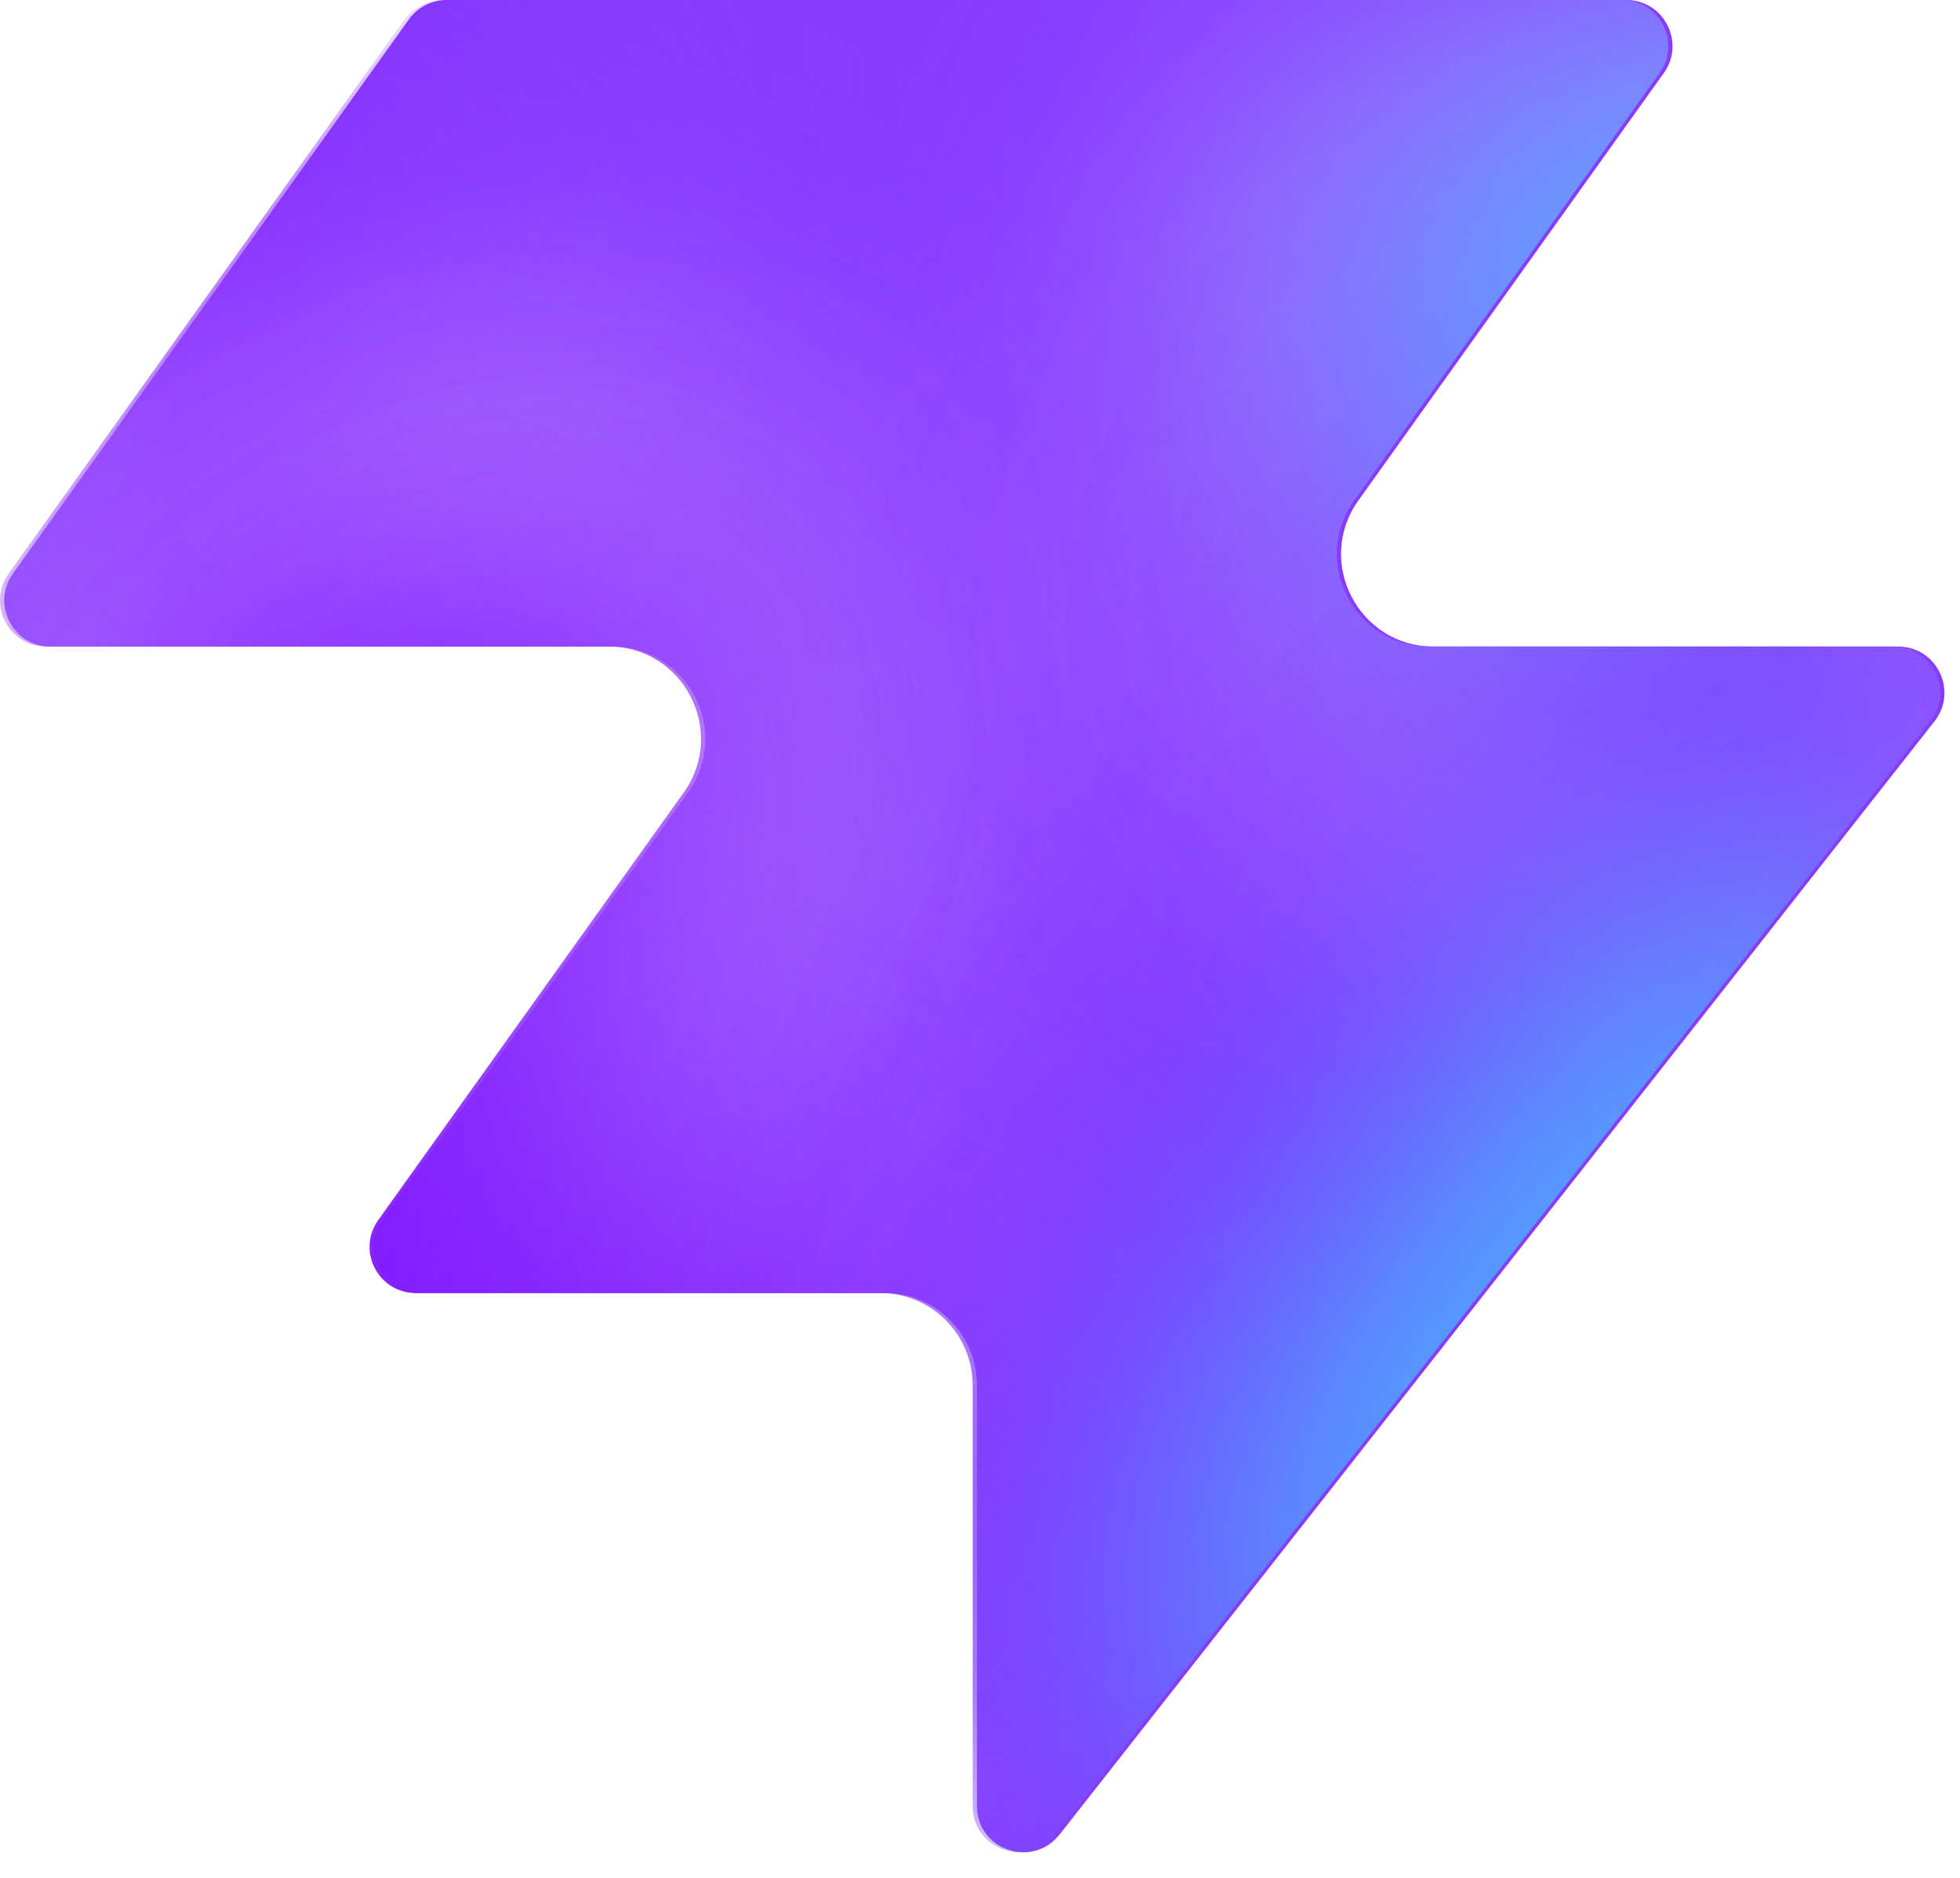
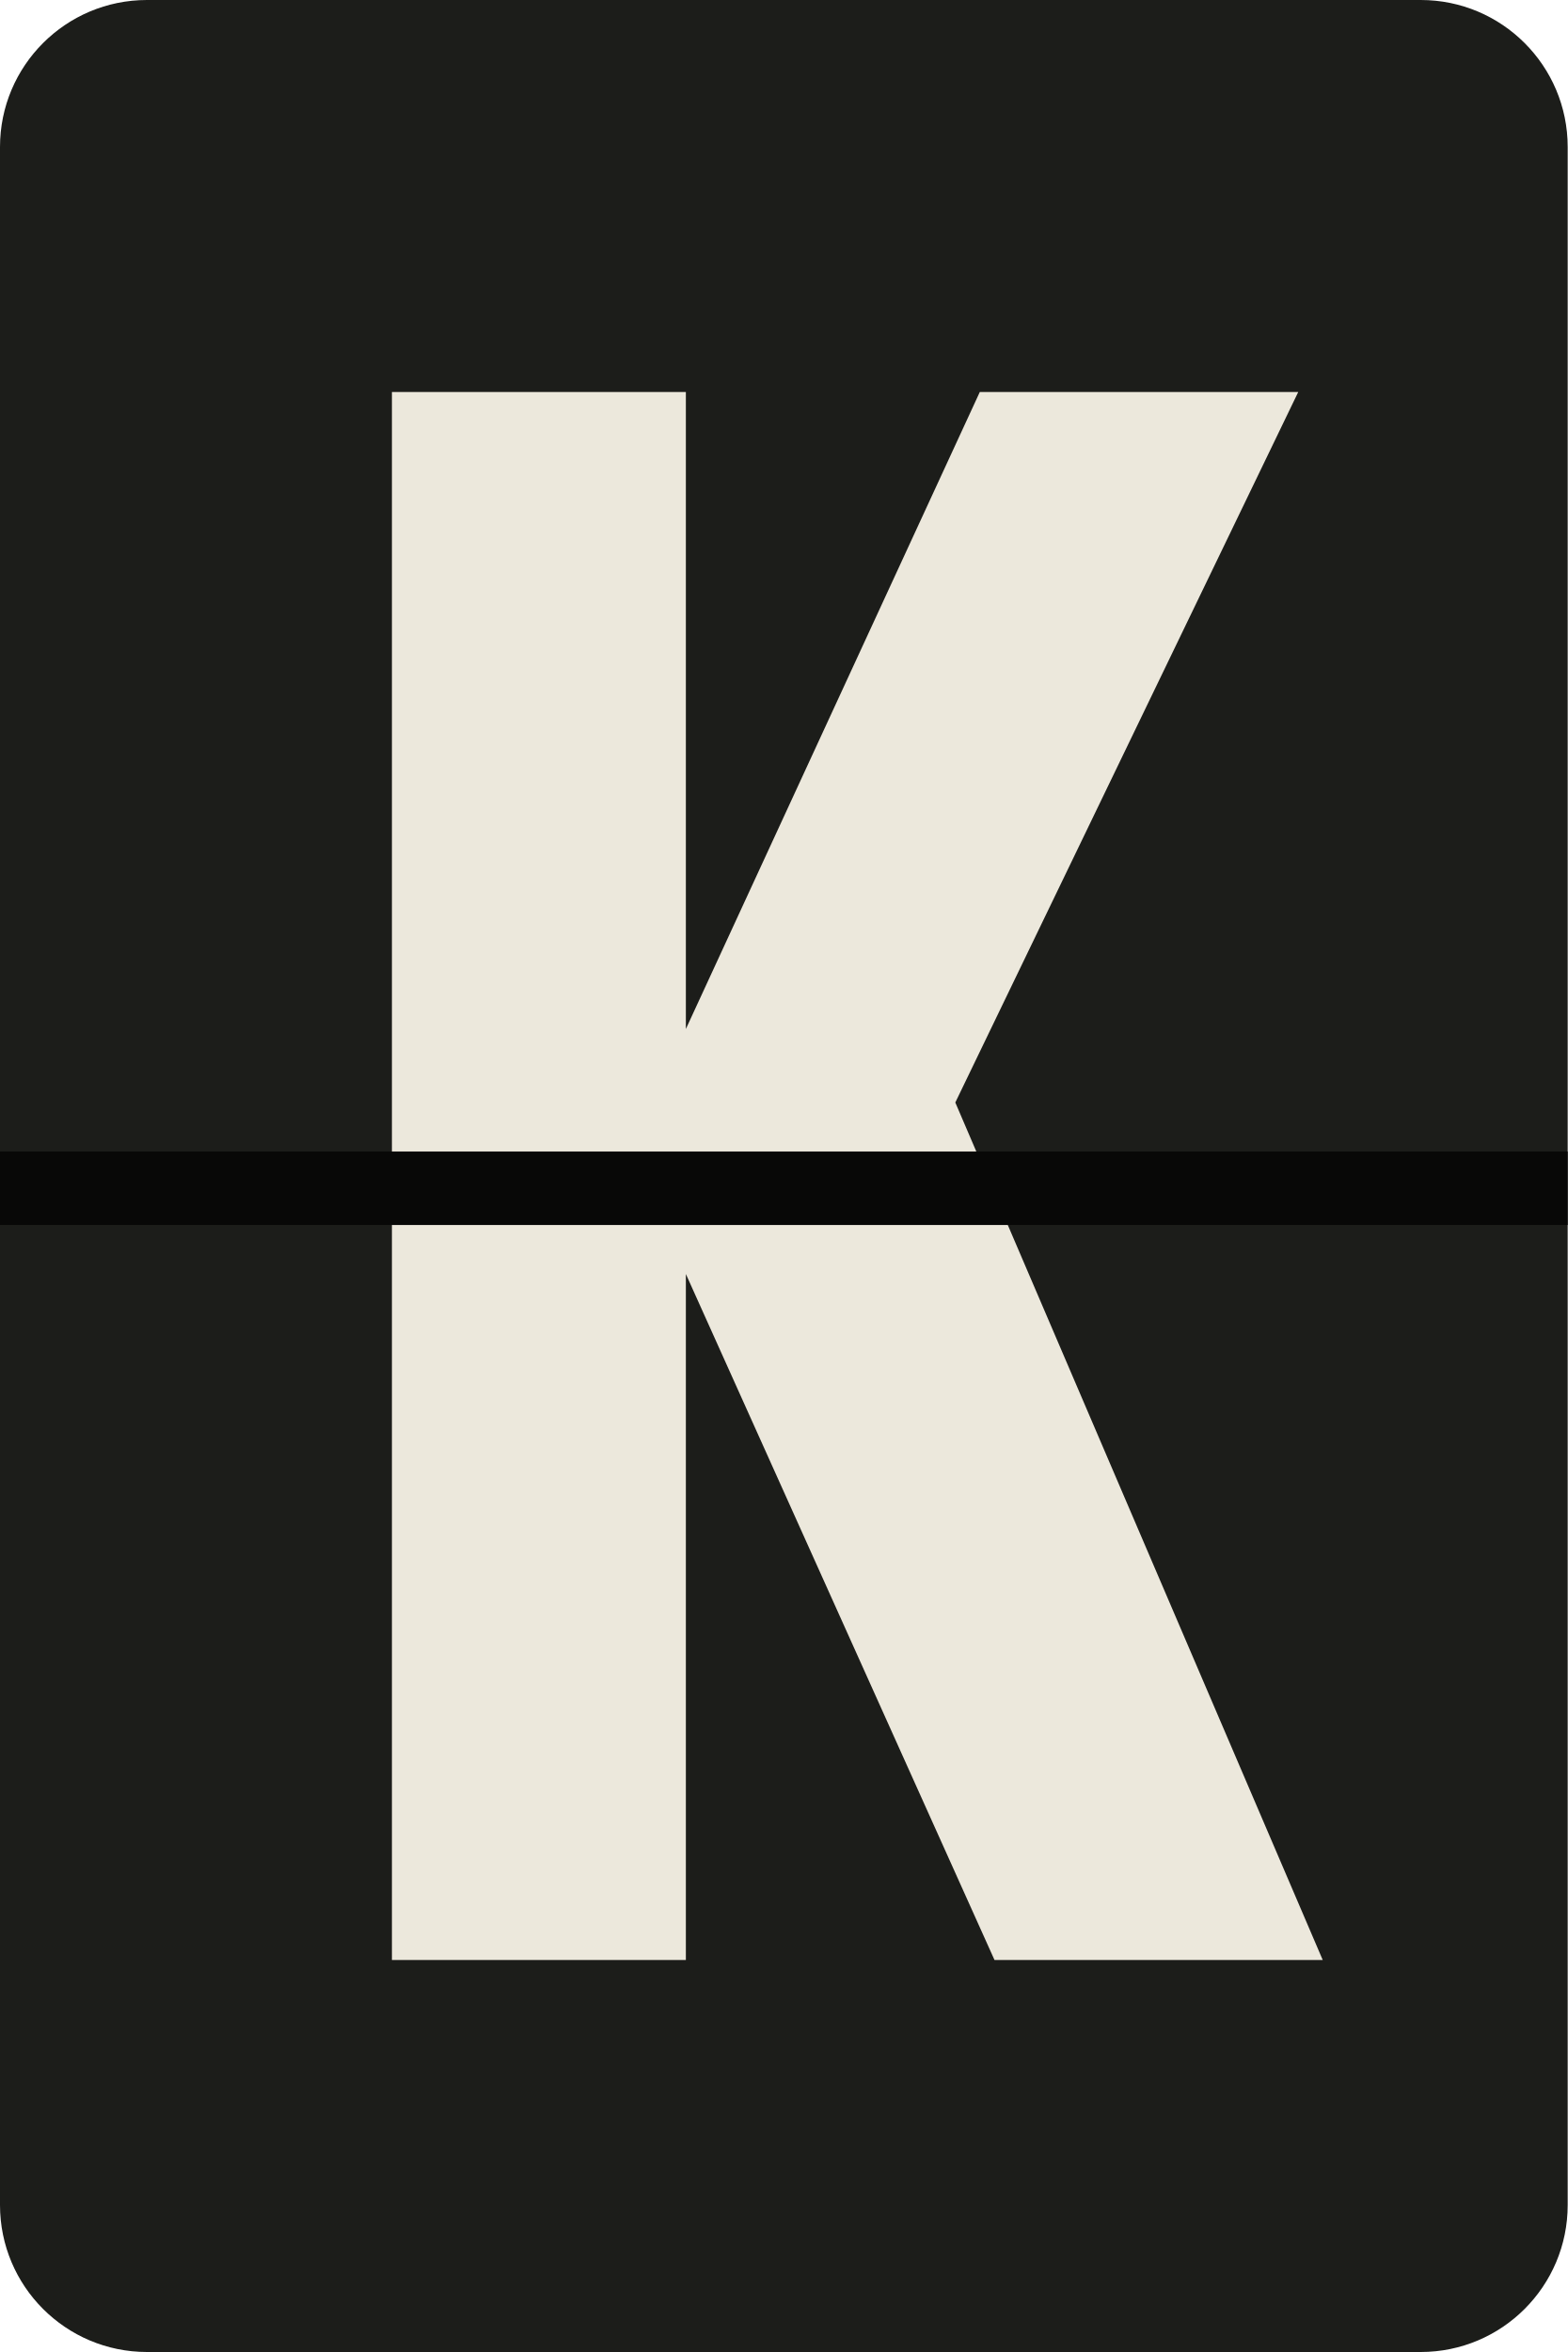
- <svg xmlns="http://www.w3.org/2000/svg" width="48" height="46" fill="none" viewBox="0 0 48 46">
-   <path fill="#863bff" d="M25.946 44.938c-.664.845-2.021.375-2.021-.698V33.937a2.26 2.26 0 0 0-2.262-2.262H10.287c-.92 0-1.456-1.04-.92-1.788l7.48-10.471c1.07-1.497 0-3.578-1.842-3.578H1.237c-.92 0-1.456-1.04-.92-1.788L10.013.474c.214-.297.556-.474.92-.474h28.894c.92 0 1.456 1.04.92 1.788l-7.48 10.471c-1.07 1.498 0 3.579 1.842 3.579h11.377c.943 0 1.473 1.088.89 1.83L25.947 44.94z" style="fill:#863bff;fill:color(display-p3 .525 .23 1);fill-opacity:1" />
-   <mask id="a" width="48" height="46" x="0" y="0" maskUnits="userSpaceOnUse" style="mask-type:alpha">
-     <path fill="#000" d="M25.842 44.938c-.664.844-2.021.375-2.021-.698V33.937a2.26 2.26 0 0 0-2.262-2.262H10.183c-.92 0-1.456-1.04-.92-1.788l7.48-10.471c1.07-1.498 0-3.579-1.842-3.579H1.133c-.92 0-1.456-1.04-.92-1.787L9.91.473c.214-.297.556-.474.92-.474h28.894c.92 0 1.456 1.04.92 1.788l-7.48 10.471c-1.07 1.498 0 3.578 1.842 3.578h11.377c.943 0 1.473 1.088.89 1.832L25.843 44.94z" style="fill:#000;fill-opacity:1" />
-   </mask>
-   <g mask="url(#a)">
-     <g filter="url(#b)">
-       <ellipse cx="5.508" cy="14.704" fill="#ede6ff" rx="5.508" ry="14.704" style="fill:#ede6ff;fill:color(display-p3 .927 .903 1);fill-opacity:1" transform="matrix(.00324 1 1 -.00324 -4.47 31.516)" />
-     </g>
-     <g filter="url(#c)">
-       <ellipse cx="10.399" cy="29.851" fill="#ede6ff" rx="10.399" ry="29.851" style="fill:#ede6ff;fill:color(display-p3 .927 .903 1);fill-opacity:1" transform="matrix(.00324 1 1 -.00324 -39.328 7.883)" />
-     </g>
-     <g filter="url(#d)">
-       <ellipse cx="5.508" cy="30.487" fill="#7e14ff" rx="5.508" ry="30.487" style="fill:#7e14ff;fill:color(display-p3 .492 .077 1);fill-opacity:1" transform="rotate(89.814 -25.913 -14.639)scale(1 -1)" />
-     </g>
-     <g filter="url(#e)">
-       <ellipse cx="5.508" cy="30.599" fill="#7e14ff" rx="5.508" ry="30.599" style="fill:#7e14ff;fill:color(display-p3 .492 .077 1);fill-opacity:1" transform="rotate(89.814 -32.644 -3.334)scale(1 -1)" />
-     </g>
-     <g filter="url(#f)">
-       <ellipse cx="5.508" cy="30.599" fill="#7e14ff" rx="5.508" ry="30.599" style="fill:#7e14ff;fill:color(display-p3 .492 .077 1);fill-opacity:1" transform="matrix(.00324 1 1 -.00324 -34.34 30.47)" />
-     </g>
-     <g filter="url(#g)">
-       <ellipse cx="14.072" cy="22.078" fill="#ede6ff" rx="14.072" ry="22.078" style="fill:#ede6ff;fill:color(display-p3 .927 .903 1);fill-opacity:1" transform="rotate(93.35 24.506 48.493)scale(-1 1)" />
-     </g>
-     <g filter="url(#h)">
-       <ellipse cx="3.47" cy="21.501" fill="#7e14ff" rx="3.47" ry="21.501" style="fill:#7e14ff;fill:color(display-p3 .492 .077 1);fill-opacity:1" transform="rotate(89.009 28.708 47.59)scale(-1 1)" />
-     </g>
-     <g filter="url(#i)">
-       <ellipse cx="3.47" cy="21.501" fill="#7e14ff" rx="3.47" ry="21.501" style="fill:#7e14ff;fill:color(display-p3 .492 .077 1);fill-opacity:1" transform="rotate(89.009 28.708 47.59)scale(-1 1)" />
-     </g>
-     <g filter="url(#j)">
-       <ellipse cx=".387" cy="8.972" fill="#7e14ff" rx="4.407" ry="29.108" style="fill:#7e14ff;fill:color(display-p3 .492 .077 1);fill-opacity:1" transform="rotate(39.51 .387 8.972)" />
-     </g>
-     <g filter="url(#k)">
-       <ellipse cx="47.523" cy="-6.092" fill="#7e14ff" rx="4.407" ry="29.108" style="fill:#7e14ff;fill:color(display-p3 .492 .077 1);fill-opacity:1" transform="rotate(37.892 47.523 -6.092)" />
-     </g>
-     <g filter="url(#l)">
-       <ellipse cx="41.412" cy="6.333" fill="#47bfff" rx="5.971" ry="9.665" style="fill:#47bfff;fill:color(display-p3 .28 .748 1);fill-opacity:1" transform="rotate(37.892 41.412 6.333)" />
-     </g>
-     <g filter="url(#m)">
-       <ellipse cx="-1.879" cy="38.332" fill="#7e14ff" rx="4.407" ry="29.108" style="fill:#7e14ff;fill:color(display-p3 .492 .077 1);fill-opacity:1" transform="rotate(37.892 -1.88 38.332)" />
-     </g>
-     <g filter="url(#n)">
-       <ellipse cx="-1.879" cy="38.332" fill="#7e14ff" rx="4.407" ry="29.108" style="fill:#7e14ff;fill:color(display-p3 .492 .077 1);fill-opacity:1" transform="rotate(37.892 -1.88 38.332)" />
-     </g>
-     <g filter="url(#o)">
-       <ellipse cx="35.651" cy="29.907" fill="#7e14ff" rx="4.407" ry="29.108" style="fill:#7e14ff;fill:color(display-p3 .492 .077 1);fill-opacity:1" transform="rotate(37.892 35.651 29.907)" />
-     </g>
-     <g filter="url(#p)">
-       <ellipse cx="38.418" cy="32.4" fill="#47bfff" rx="5.971" ry="15.297" style="fill:#47bfff;fill:color(display-p3 .28 .748 1);fill-opacity:1" transform="rotate(37.892 38.418 32.4)" />
-     </g>
-   </g>
-   <defs>
-     <filter id="b" width="60.045" height="41.654" x="-19.77" y="16.149" color-interpolation-filters="sRGB" filterUnits="userSpaceOnUse">
-       <feFlood flood-opacity="0" result="BackgroundImageFix" />
-       <feBlend in="SourceGraphic" in2="BackgroundImageFix" result="shape" />
-       <feGaussianBlur result="effect1_foregroundBlur_2002_17158" stdDeviation="7.659" />
-     </filter>
-     <filter id="c" width="90.34" height="51.437" x="-54.613" y="-7.533" color-interpolation-filters="sRGB" filterUnits="userSpaceOnUse">
-       <feFlood flood-opacity="0" result="BackgroundImageFix" />
-       <feBlend in="SourceGraphic" in2="BackgroundImageFix" result="shape" />
-       <feGaussianBlur result="effect1_foregroundBlur_2002_17158" stdDeviation="7.659" />
-     </filter>
-     <filter id="d" width="79.355" height="29.4" x="-49.64" y="2.03" color-interpolation-filters="sRGB" filterUnits="userSpaceOnUse">
-       <feFlood flood-opacity="0" result="BackgroundImageFix" />
-       <feBlend in="SourceGraphic" in2="BackgroundImageFix" result="shape" />
-       <feGaussianBlur result="effect1_foregroundBlur_2002_17158" stdDeviation="4.596" />
-     </filter>
-     <filter id="e" width="79.579" height="29.4" x="-45.045" y="20.029" color-interpolation-filters="sRGB" filterUnits="userSpaceOnUse">
-       <feFlood flood-opacity="0" result="BackgroundImageFix" />
-       <feBlend in="SourceGraphic" in2="BackgroundImageFix" result="shape" />
-       <feGaussianBlur result="effect1_foregroundBlur_2002_17158" stdDeviation="4.596" />
-     </filter>
-     <filter id="f" width="79.579" height="29.4" x="-43.513" y="21.178" color-interpolation-filters="sRGB" filterUnits="userSpaceOnUse">
-       <feFlood flood-opacity="0" result="BackgroundImageFix" />
-       <feBlend in="SourceGraphic" in2="BackgroundImageFix" result="shape" />
-       <feGaussianBlur result="effect1_foregroundBlur_2002_17158" stdDeviation="4.596" />
-     </filter>
-     <filter id="g" width="74.749" height="58.852" x="15.756" y="-17.901" color-interpolation-filters="sRGB" filterUnits="userSpaceOnUse">
-       <feFlood flood-opacity="0" result="BackgroundImageFix" />
-       <feBlend in="SourceGraphic" in2="BackgroundImageFix" result="shape" />
-       <feGaussianBlur result="effect1_foregroundBlur_2002_17158" stdDeviation="7.659" />
-     </filter>
-     <filter id="h" width="61.377" height="25.362" x="23.548" y="2.284" color-interpolation-filters="sRGB" filterUnits="userSpaceOnUse">
-       <feFlood flood-opacity="0" result="BackgroundImageFix" />
-       <feBlend in="SourceGraphic" in2="BackgroundImageFix" result="shape" />
-       <feGaussianBlur result="effect1_foregroundBlur_2002_17158" stdDeviation="4.596" />
-     </filter>
-     <filter id="i" width="61.377" height="25.362" x="23.548" y="2.284" color-interpolation-filters="sRGB" filterUnits="userSpaceOnUse">
-       <feFlood flood-opacity="0" result="BackgroundImageFix" />
-       <feBlend in="SourceGraphic" in2="BackgroundImageFix" result="shape" />
-       <feGaussianBlur result="effect1_foregroundBlur_2002_17158" stdDeviation="4.596" />
-     </filter>
-     <filter id="j" width="56.045" height="63.649" x="-27.636" y="-22.853" color-interpolation-filters="sRGB" filterUnits="userSpaceOnUse">
-       <feFlood flood-opacity="0" result="BackgroundImageFix" />
-       <feBlend in="SourceGraphic" in2="BackgroundImageFix" result="shape" />
-       <feGaussianBlur result="effect1_foregroundBlur_2002_17158" stdDeviation="4.596" />
-     </filter>
-     <filter id="k" width="54.814" height="64.646" x="20.116" y="-38.415" color-interpolation-filters="sRGB" filterUnits="userSpaceOnUse">
-       <feFlood flood-opacity="0" result="BackgroundImageFix" />
-       <feBlend in="SourceGraphic" in2="BackgroundImageFix" result="shape" />
-       <feGaussianBlur result="effect1_foregroundBlur_2002_17158" stdDeviation="4.596" />
-     </filter>
-     <filter id="l" width="33.541" height="35.313" x="24.641" y="-11.323" color-interpolation-filters="sRGB" filterUnits="userSpaceOnUse">
-       <feFlood flood-opacity="0" result="BackgroundImageFix" />
-       <feBlend in="SourceGraphic" in2="BackgroundImageFix" result="shape" />
-       <feGaussianBlur result="effect1_foregroundBlur_2002_17158" stdDeviation="4.596" />
-     </filter>
-     <filter id="m" width="54.814" height="64.646" x="-29.286" y="6.009" color-interpolation-filters="sRGB" filterUnits="userSpaceOnUse">
-       <feFlood flood-opacity="0" result="BackgroundImageFix" />
-       <feBlend in="SourceGraphic" in2="BackgroundImageFix" result="shape" />
-       <feGaussianBlur result="effect1_foregroundBlur_2002_17158" stdDeviation="4.596" />
-     </filter>
-     <filter id="n" width="54.814" height="64.646" x="-29.286" y="6.009" color-interpolation-filters="sRGB" filterUnits="userSpaceOnUse">
-       <feFlood flood-opacity="0" result="BackgroundImageFix" />
-       <feBlend in="SourceGraphic" in2="BackgroundImageFix" result="shape" />
-       <feGaussianBlur result="effect1_foregroundBlur_2002_17158" stdDeviation="4.596" />
-     </filter>
-     <filter id="o" width="54.814" height="64.646" x="8.244" y="-2.416" color-interpolation-filters="sRGB" filterUnits="userSpaceOnUse">
-       <feFlood flood-opacity="0" result="BackgroundImageFix" />
-       <feBlend in="SourceGraphic" in2="BackgroundImageFix" result="shape" />
-       <feGaussianBlur result="effect1_foregroundBlur_2002_17158" stdDeviation="4.596" />
-     </filter>
-     <filter id="p" width="39.409" height="43.623" x="18.713" y="10.588" color-interpolation-filters="sRGB" filterUnits="userSpaceOnUse">
-       <feFlood flood-opacity="0" result="BackgroundImageFix" />
-       <feBlend in="SourceGraphic" in2="BackgroundImageFix" result="shape" />
-       <feGaussianBlur result="effect1_foregroundBlur_2002_17158" stdDeviation="4.596" />
-     </filter>
-   </defs>
+ <svg xmlns="http://www.w3.org/2000/svg" viewBox="0 0 32 48">
+   <rect width="32" height="48" rx="3" fill="#1c1d1a" />
+   <path fill="#ece8dc" d="M8 8h6v13l6-13h6.500l-7 14.500L27 40h-6.700l-6.300-14v14H8z" />
+   <rect y="23.500" width="32" height="1.500" fill="#080807" />
</svg>
